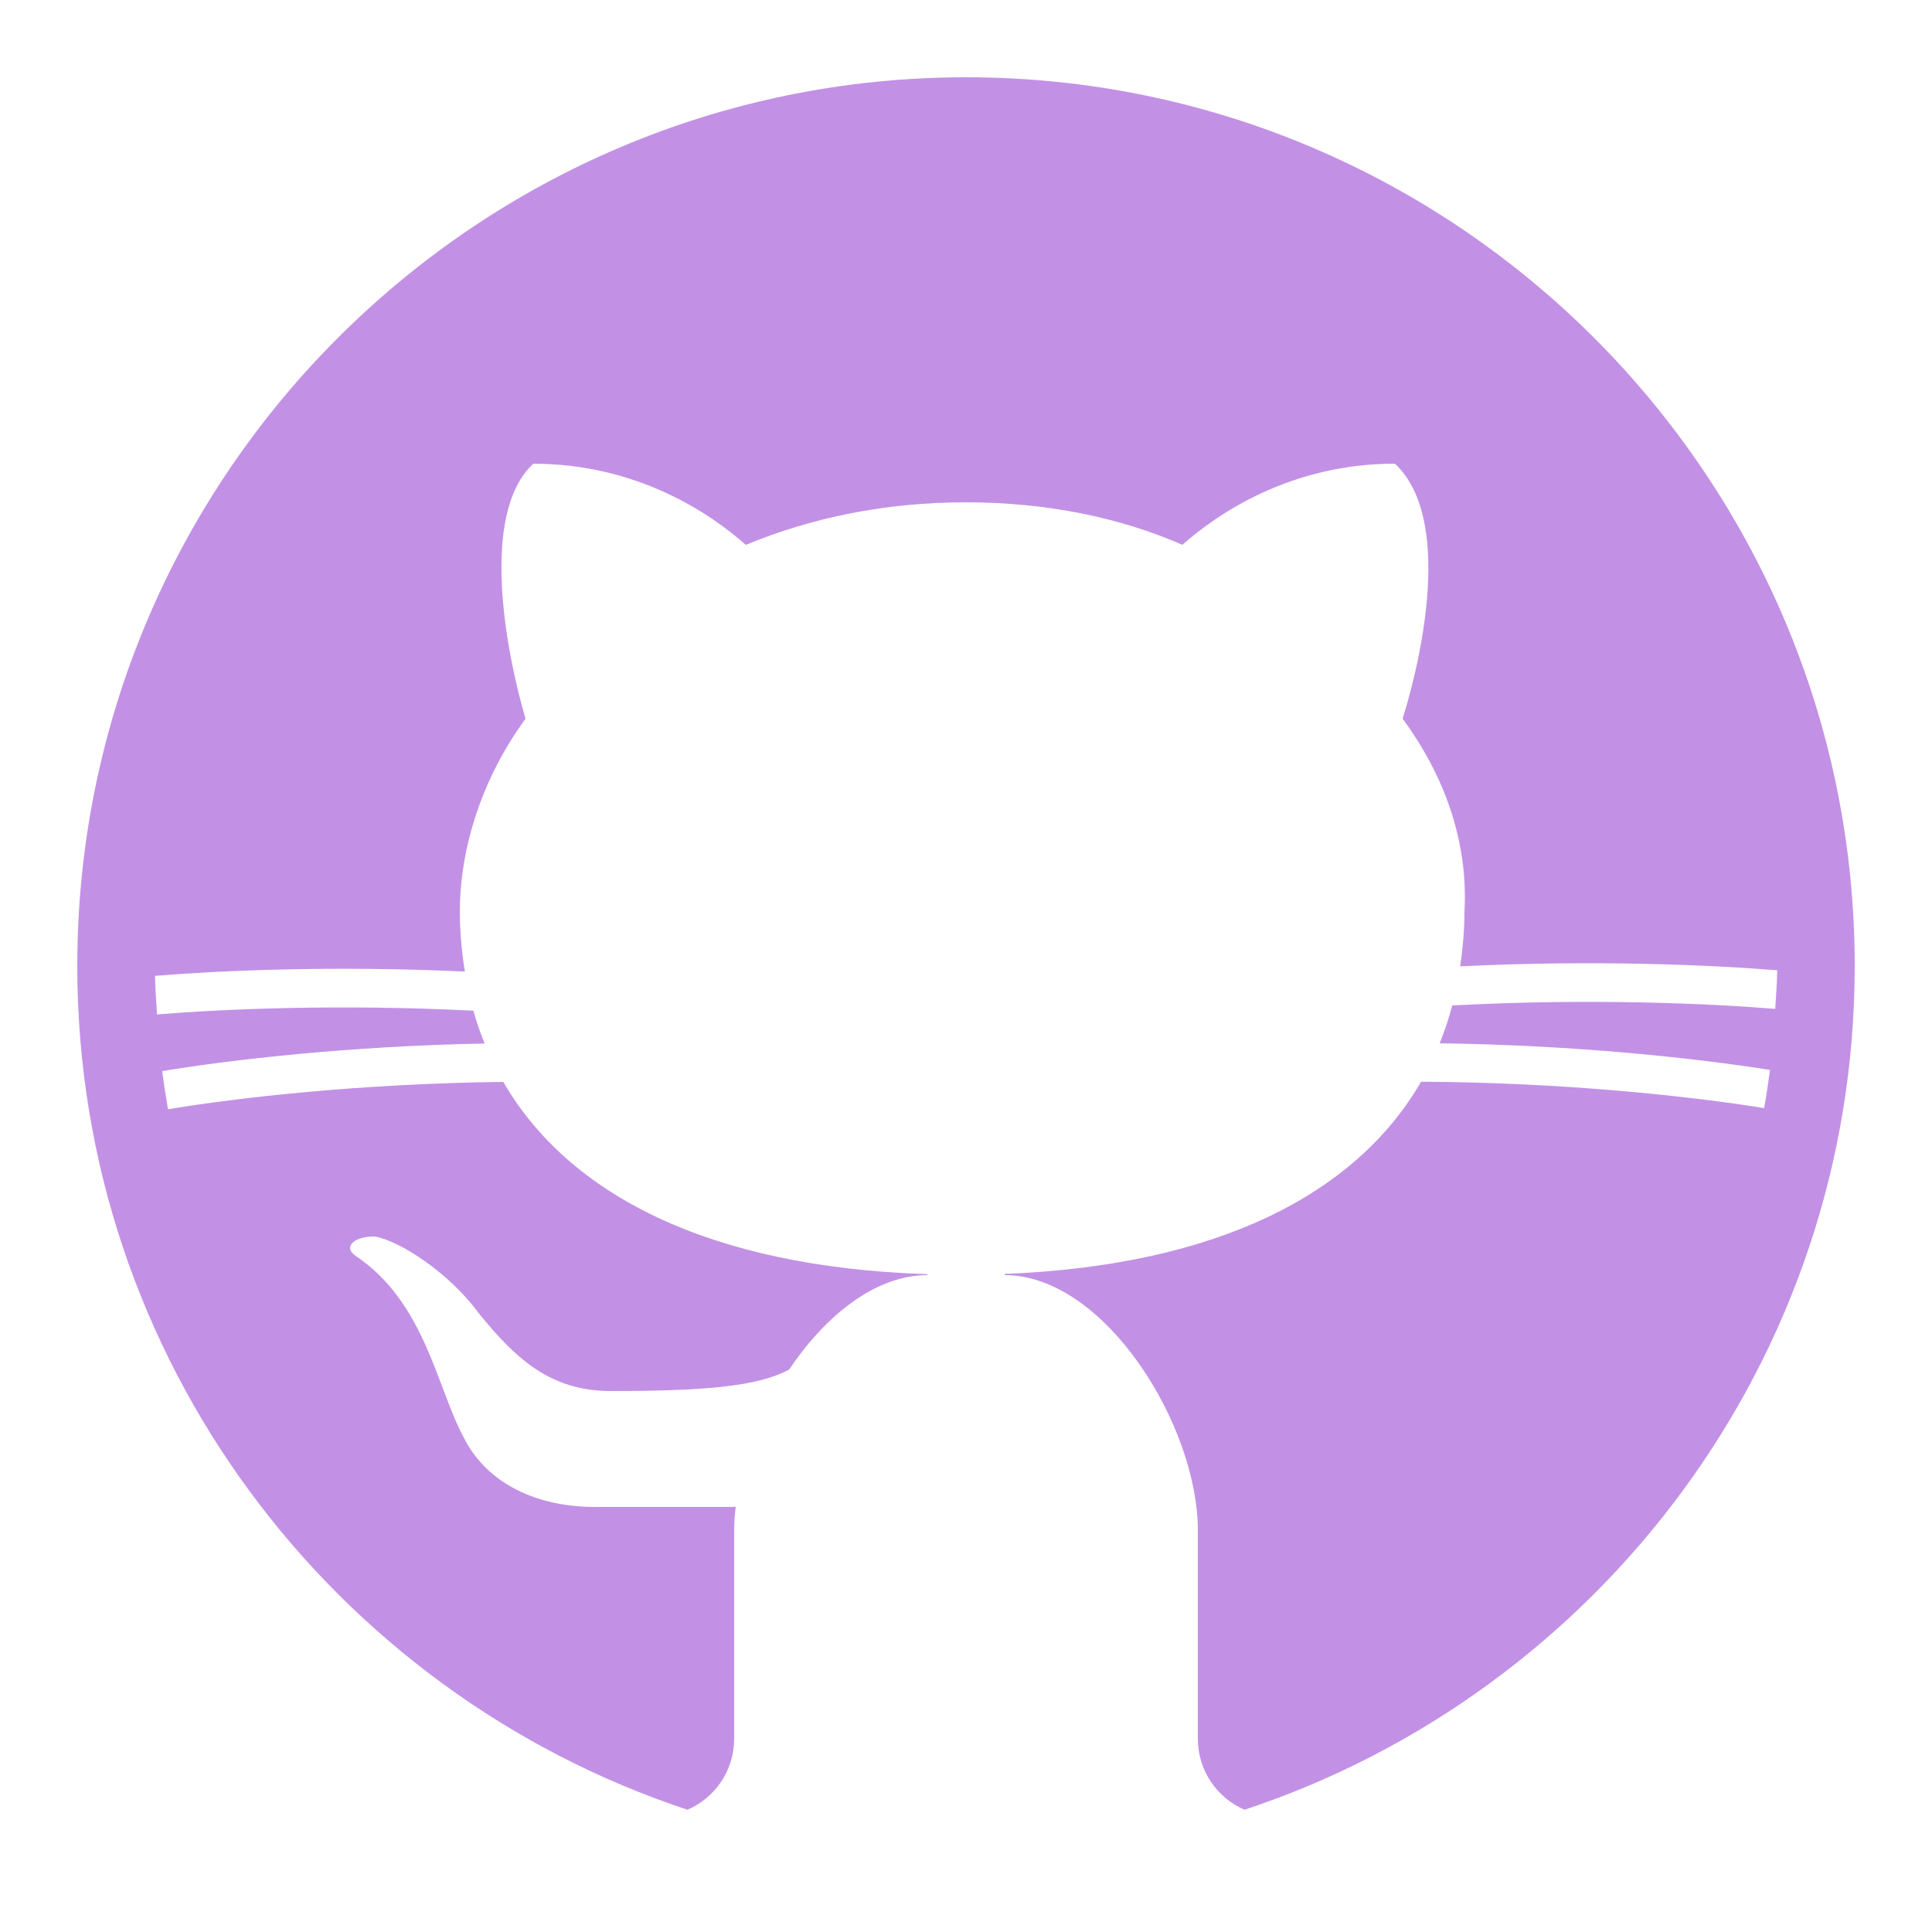
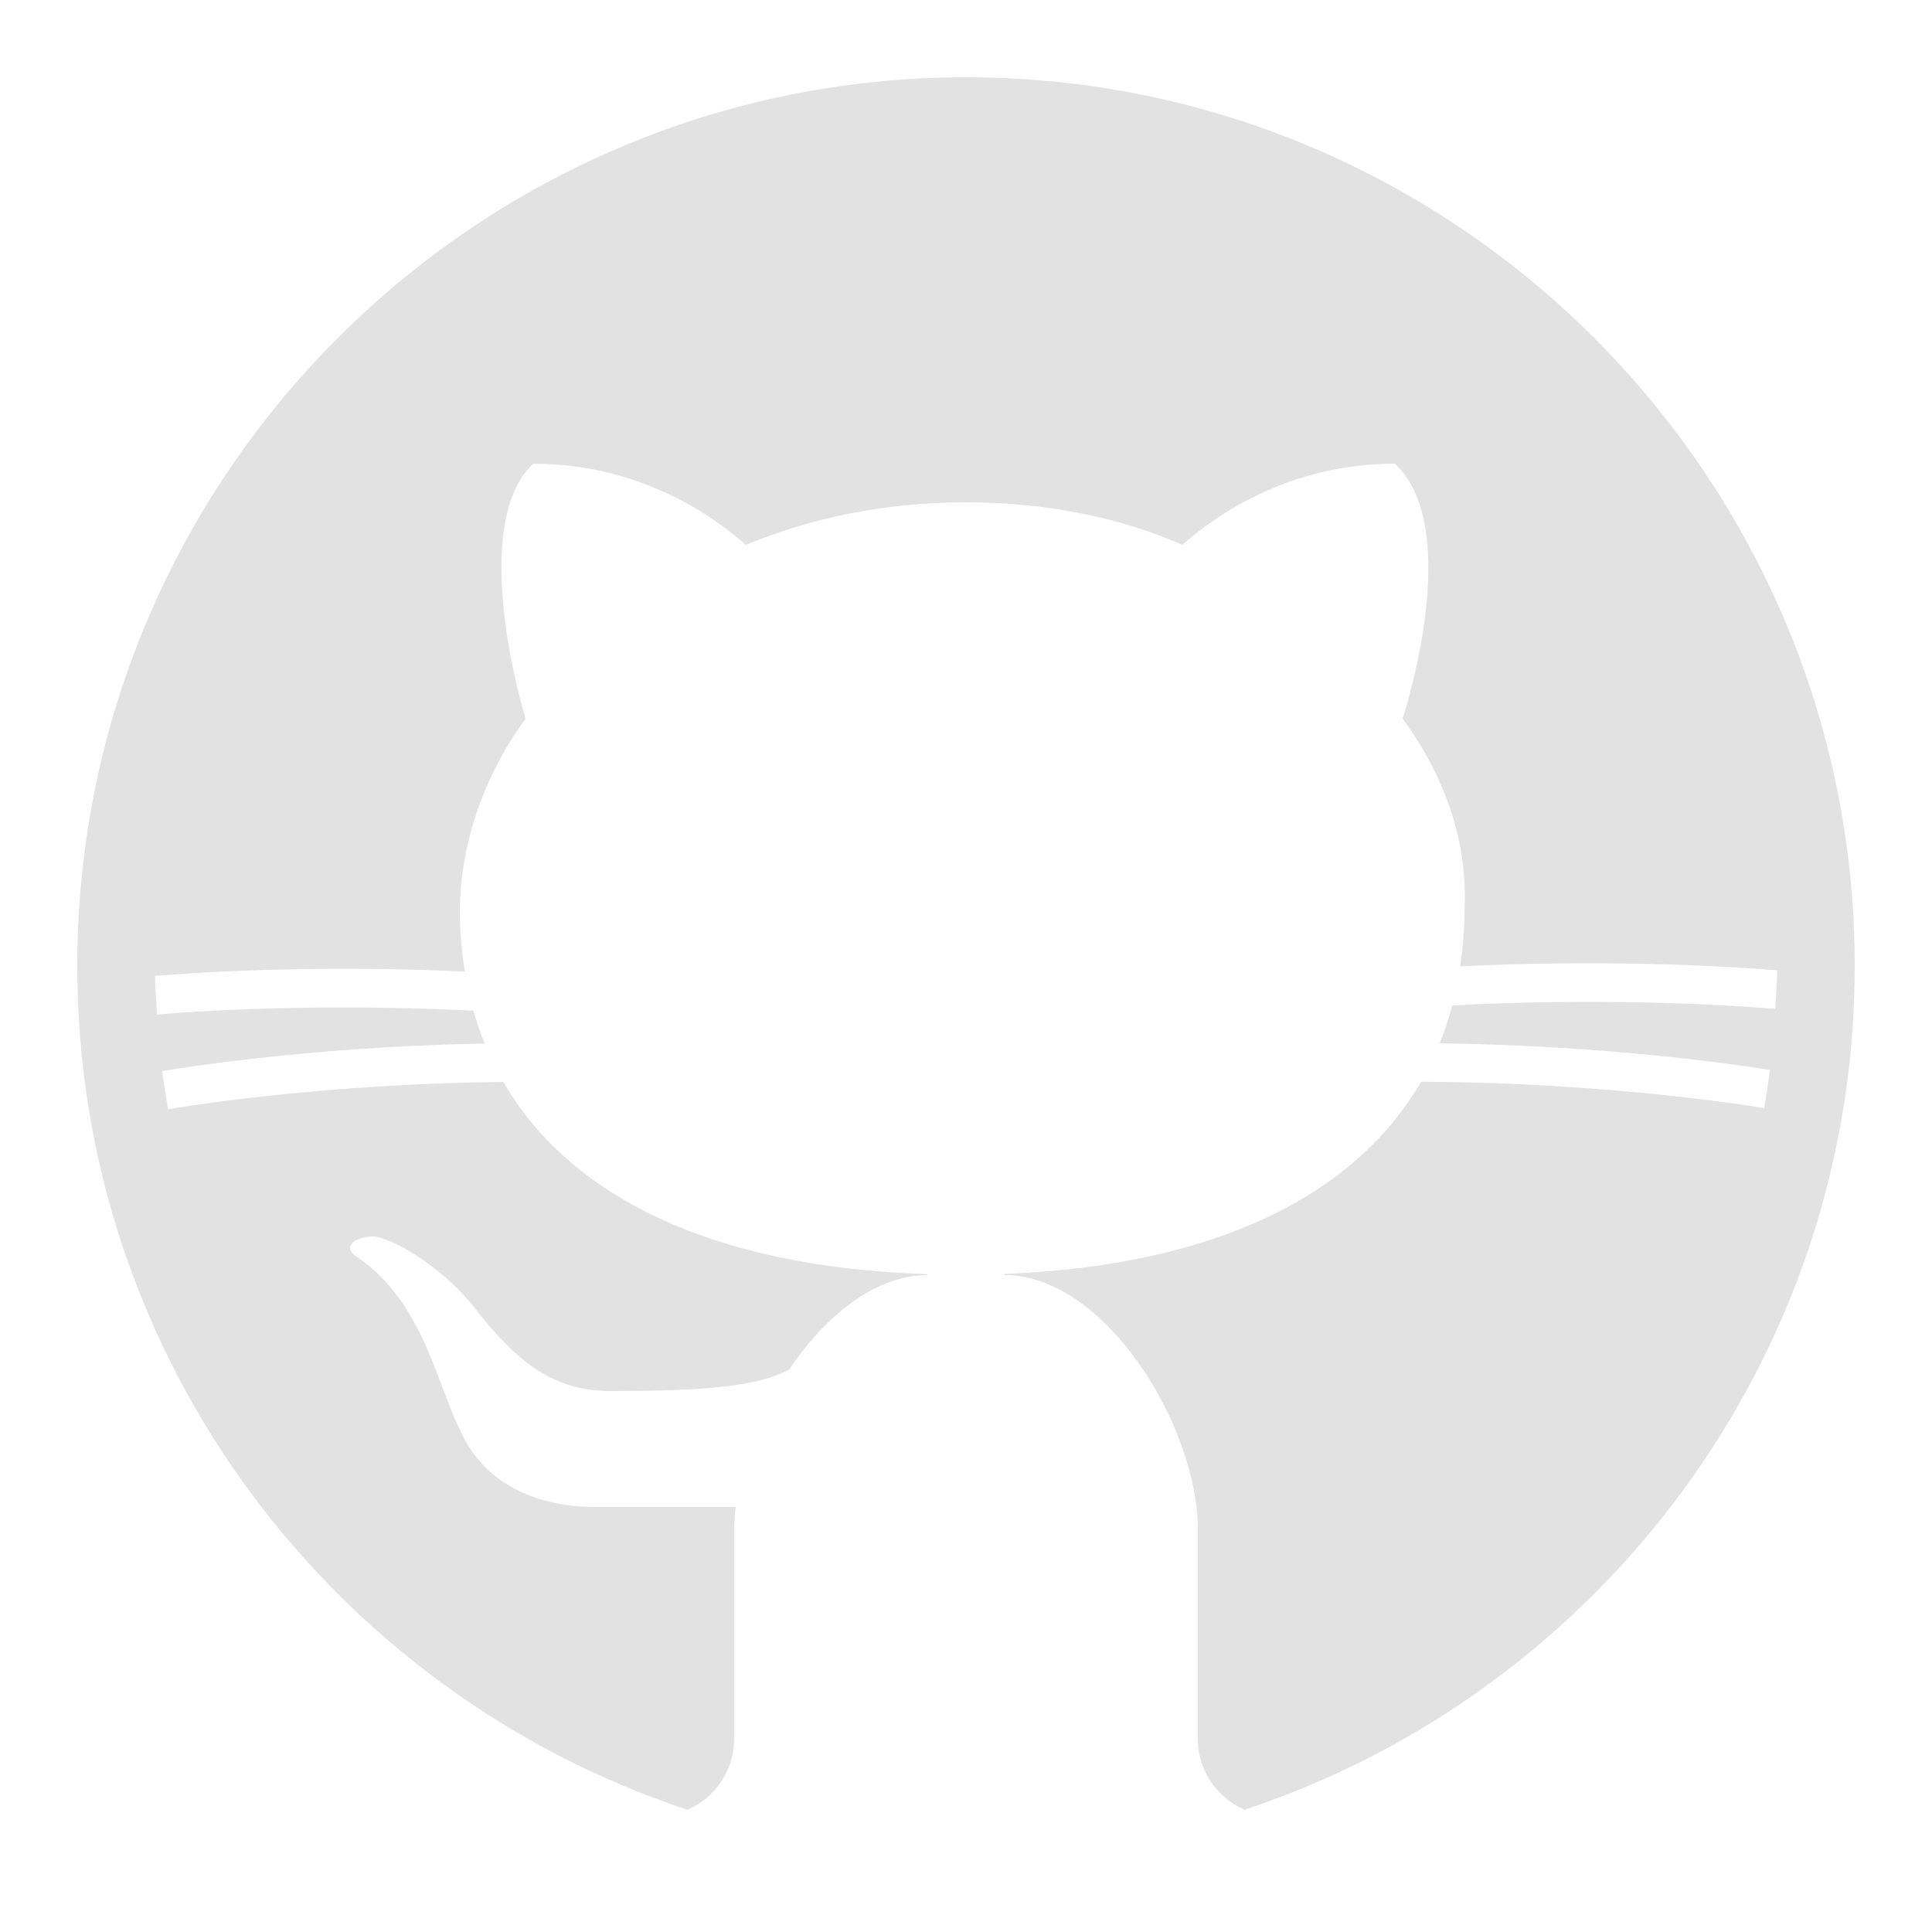
- <svg xmlns="http://www.w3.org/2000/svg" viewBox="0 0 50 50" width="50px" height="50px">
-   <path d="M17.791,46.836C18.502,46.53,19,45.823,19,45v-5.4c0-0.197,0.016-0.402,0.041-0.61C19.027,38.994,19.014,38.997,19,39 c0,0-3,0-3.6,0c-1.5,0-2.8-0.6-3.4-1.8c-0.7-1.3-1-3.5-2.8-4.7C8.9,32.3,9.1,32,9.7,32c0.6,0.1,1.9,0.9,2.7,2c0.9,1.1,1.8,2,3.4,2 c2.487,0,3.82-0.125,4.622-0.555C21.356,34.056,22.649,33,24,33v-0.025c-5.668-0.182-9.289-2.066-10.975-4.975 c-3.665,0.042-6.856,0.405-8.677,0.707c-0.058-0.327-0.108-0.656-0.151-0.987c1.797-0.296,4.843-0.647,8.345-0.714 c-0.112-0.276-0.209-0.559-0.291-0.849c-3.511-0.178-6.541-0.039-8.187,0.097c-0.02-0.332-0.047-0.663-0.051-0.999 c1.649-0.135,4.597-0.27,8.018-0.111c-0.079-0.5-0.13-1.011-0.13-1.543c0-1.7,0.6-3.5,1.7-5c-0.5-1.7-1.2-5.3,0.2-6.6 c2.7,0,4.6,1.3,5.5,2.1C21,13.4,22.9,13,25,13s4,0.4,5.6,1.1c0.9-0.8,2.8-2.1,5.5-2.1c1.5,1.4,0.7,5,0.2,6.6c1.1,1.5,1.7,3.2,1.6,5 c0,0.484-0.045,0.951-0.11,1.409c3.499-0.172,6.527-0.034,8.204,0.102c-0.002,0.337-0.033,0.666-0.051,0.999 c-1.671-0.138-4.775-0.28-8.359-0.089c-0.089,0.336-0.197,0.663-0.325,0.98c3.546,0.046,6.665,0.389,8.548,0.689 c-0.043,0.332-0.093,0.661-0.151,0.987c-1.912-0.306-5.171-0.664-8.879-0.682C35.112,30.873,31.557,32.75,26,32.969V33 c2.6,0,5,3.9,5,6.6V45c0,0.823,0.498,1.53,1.209,1.836C41.37,43.804,48,35.164,48,25C48,12.318,37.683,2,25,2S2,12.318,2,25 C2,35.164,8.63,43.804,17.791,46.836z" fill="rgb(194, 145, 229)" />
+ <svg xmlns="http://www.w3.org/2000/svg" x="0px" y="0px" width="50" height="50" viewBox="0,0,256,256" style="fill:#000000;">
+   <g fill-opacity="0.867" fill="#dddddd" fill-rule="nonzero" stroke="none" stroke-width="1" stroke-linecap="butt" stroke-linejoin="miter" stroke-miterlimit="10" stroke-dasharray="" stroke-dashoffset="0" font-family="none" font-weight="none" font-size="none" text-anchor="none" style="mix-blend-mode: normal">
+     <g transform="scale(5.12,5.12)">
+       <path d="M17.791,46.836c0.711,-0.306 1.209,-1.013 1.209,-1.836v-5.4c0,-0.197 0.016,-0.402 0.041,-0.61c-0.014,0.004 -0.027,0.007 -0.041,0.01c0,0 -3,0 -3.6,0c-1.5,0 -2.8,-0.6 -3.4,-1.8c-0.7,-1.3 -1,-3.5 -2.8,-4.7c-0.3,-0.2 -0.1,-0.5 0.5,-0.5c0.6,0.1 1.9,0.9 2.7,2c0.9,1.1 1.8,2 3.4,2c2.487,0 3.82,-0.125 4.622,-0.555c0.934,-1.389 2.227,-2.445 3.578,-2.445v-0.025c-5.668,-0.182 -9.289,-2.066 -10.975,-4.975c-3.665,0.042 -6.856,0.405 -8.677,0.707c-0.058,-0.327 -0.108,-0.656 -0.151,-0.987c1.797,-0.296 4.843,-0.647 8.345,-0.714c-0.112,-0.276 -0.209,-0.559 -0.291,-0.849c-3.511,-0.178 -6.541,-0.039 -8.187,0.097c-0.02,-0.332 -0.047,-0.663 -0.051,-0.999c1.649,-0.135 4.597,-0.27 8.018,-0.111c-0.079,-0.5 -0.13,-1.011 -0.13,-1.543c0,-1.7 0.6,-3.5 1.7,-5c-0.5,-1.7 -1.2,-5.3 0.2,-6.6c2.7,0 4.6,1.3 5.5,2.1c1.699,-0.701 3.599,-1.101 5.699,-1.101c2.1,0 4,0.4 5.6,1.1c0.9,-0.8 2.8,-2.1 5.5,-2.1c1.5,1.4 0.7,5 0.2,6.6c1.1,1.5 1.7,3.2 1.6,5c0,0.484 -0.045,0.951 -0.11,1.409c3.499,-0.172 6.527,-0.034 8.204,0.102c-0.002,0.337 -0.033,0.666 -0.051,0.999c-1.671,-0.138 -4.775,-0.28 -8.359,-0.089c-0.089,0.336 -0.197,0.663 -0.325,0.98c3.546,0.046 6.665,0.389 8.548,0.689c-0.043,0.332 -0.093,0.661 -0.151,0.987c-1.912,-0.306 -5.171,-0.664 -8.879,-0.682c-1.665,2.878 -5.22,4.755 -10.777,4.974v0.031c2.6,0 5,3.9 5,6.6v5.4c0,0.823 0.498,1.53 1.209,1.836c9.161,-3.032 15.791,-11.672 15.791,-21.836c0,-12.682 -10.317,-23 -23,-23c-12.683,0 -23,10.318 -23,23c0,10.164 6.63,18.804 15.791,21.836z" />
+     </g>
+   </g>
</svg>
